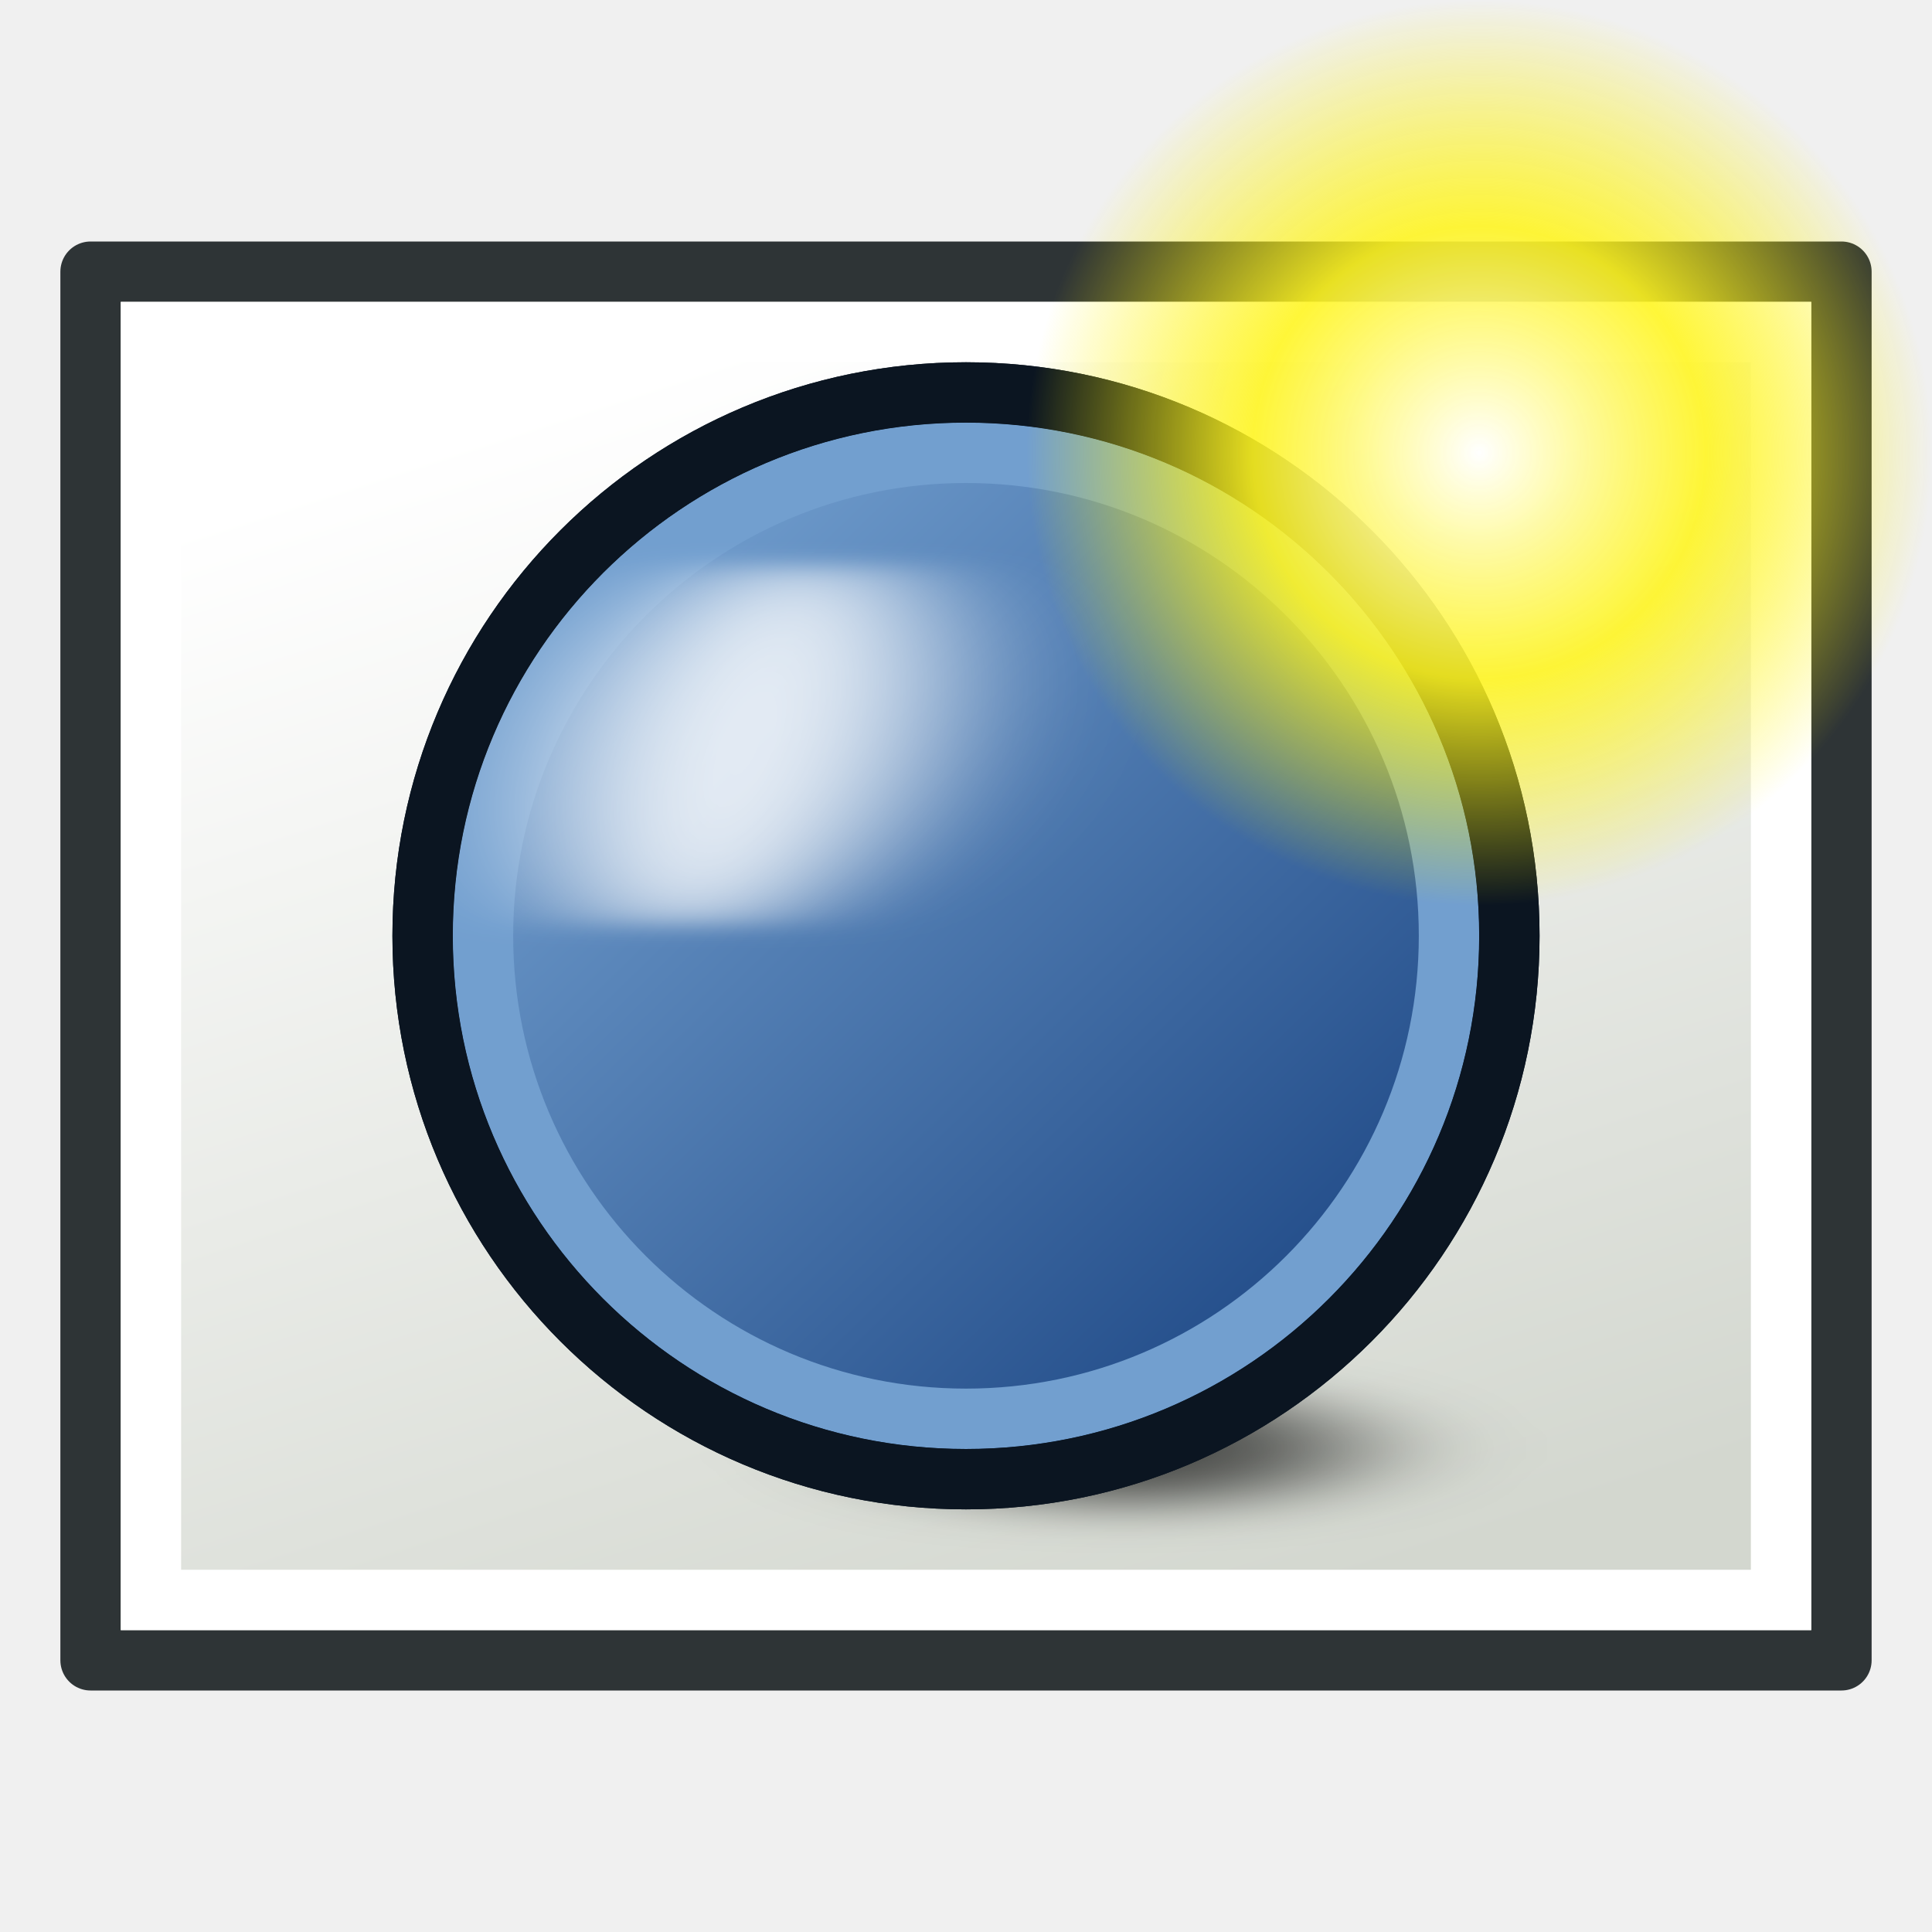
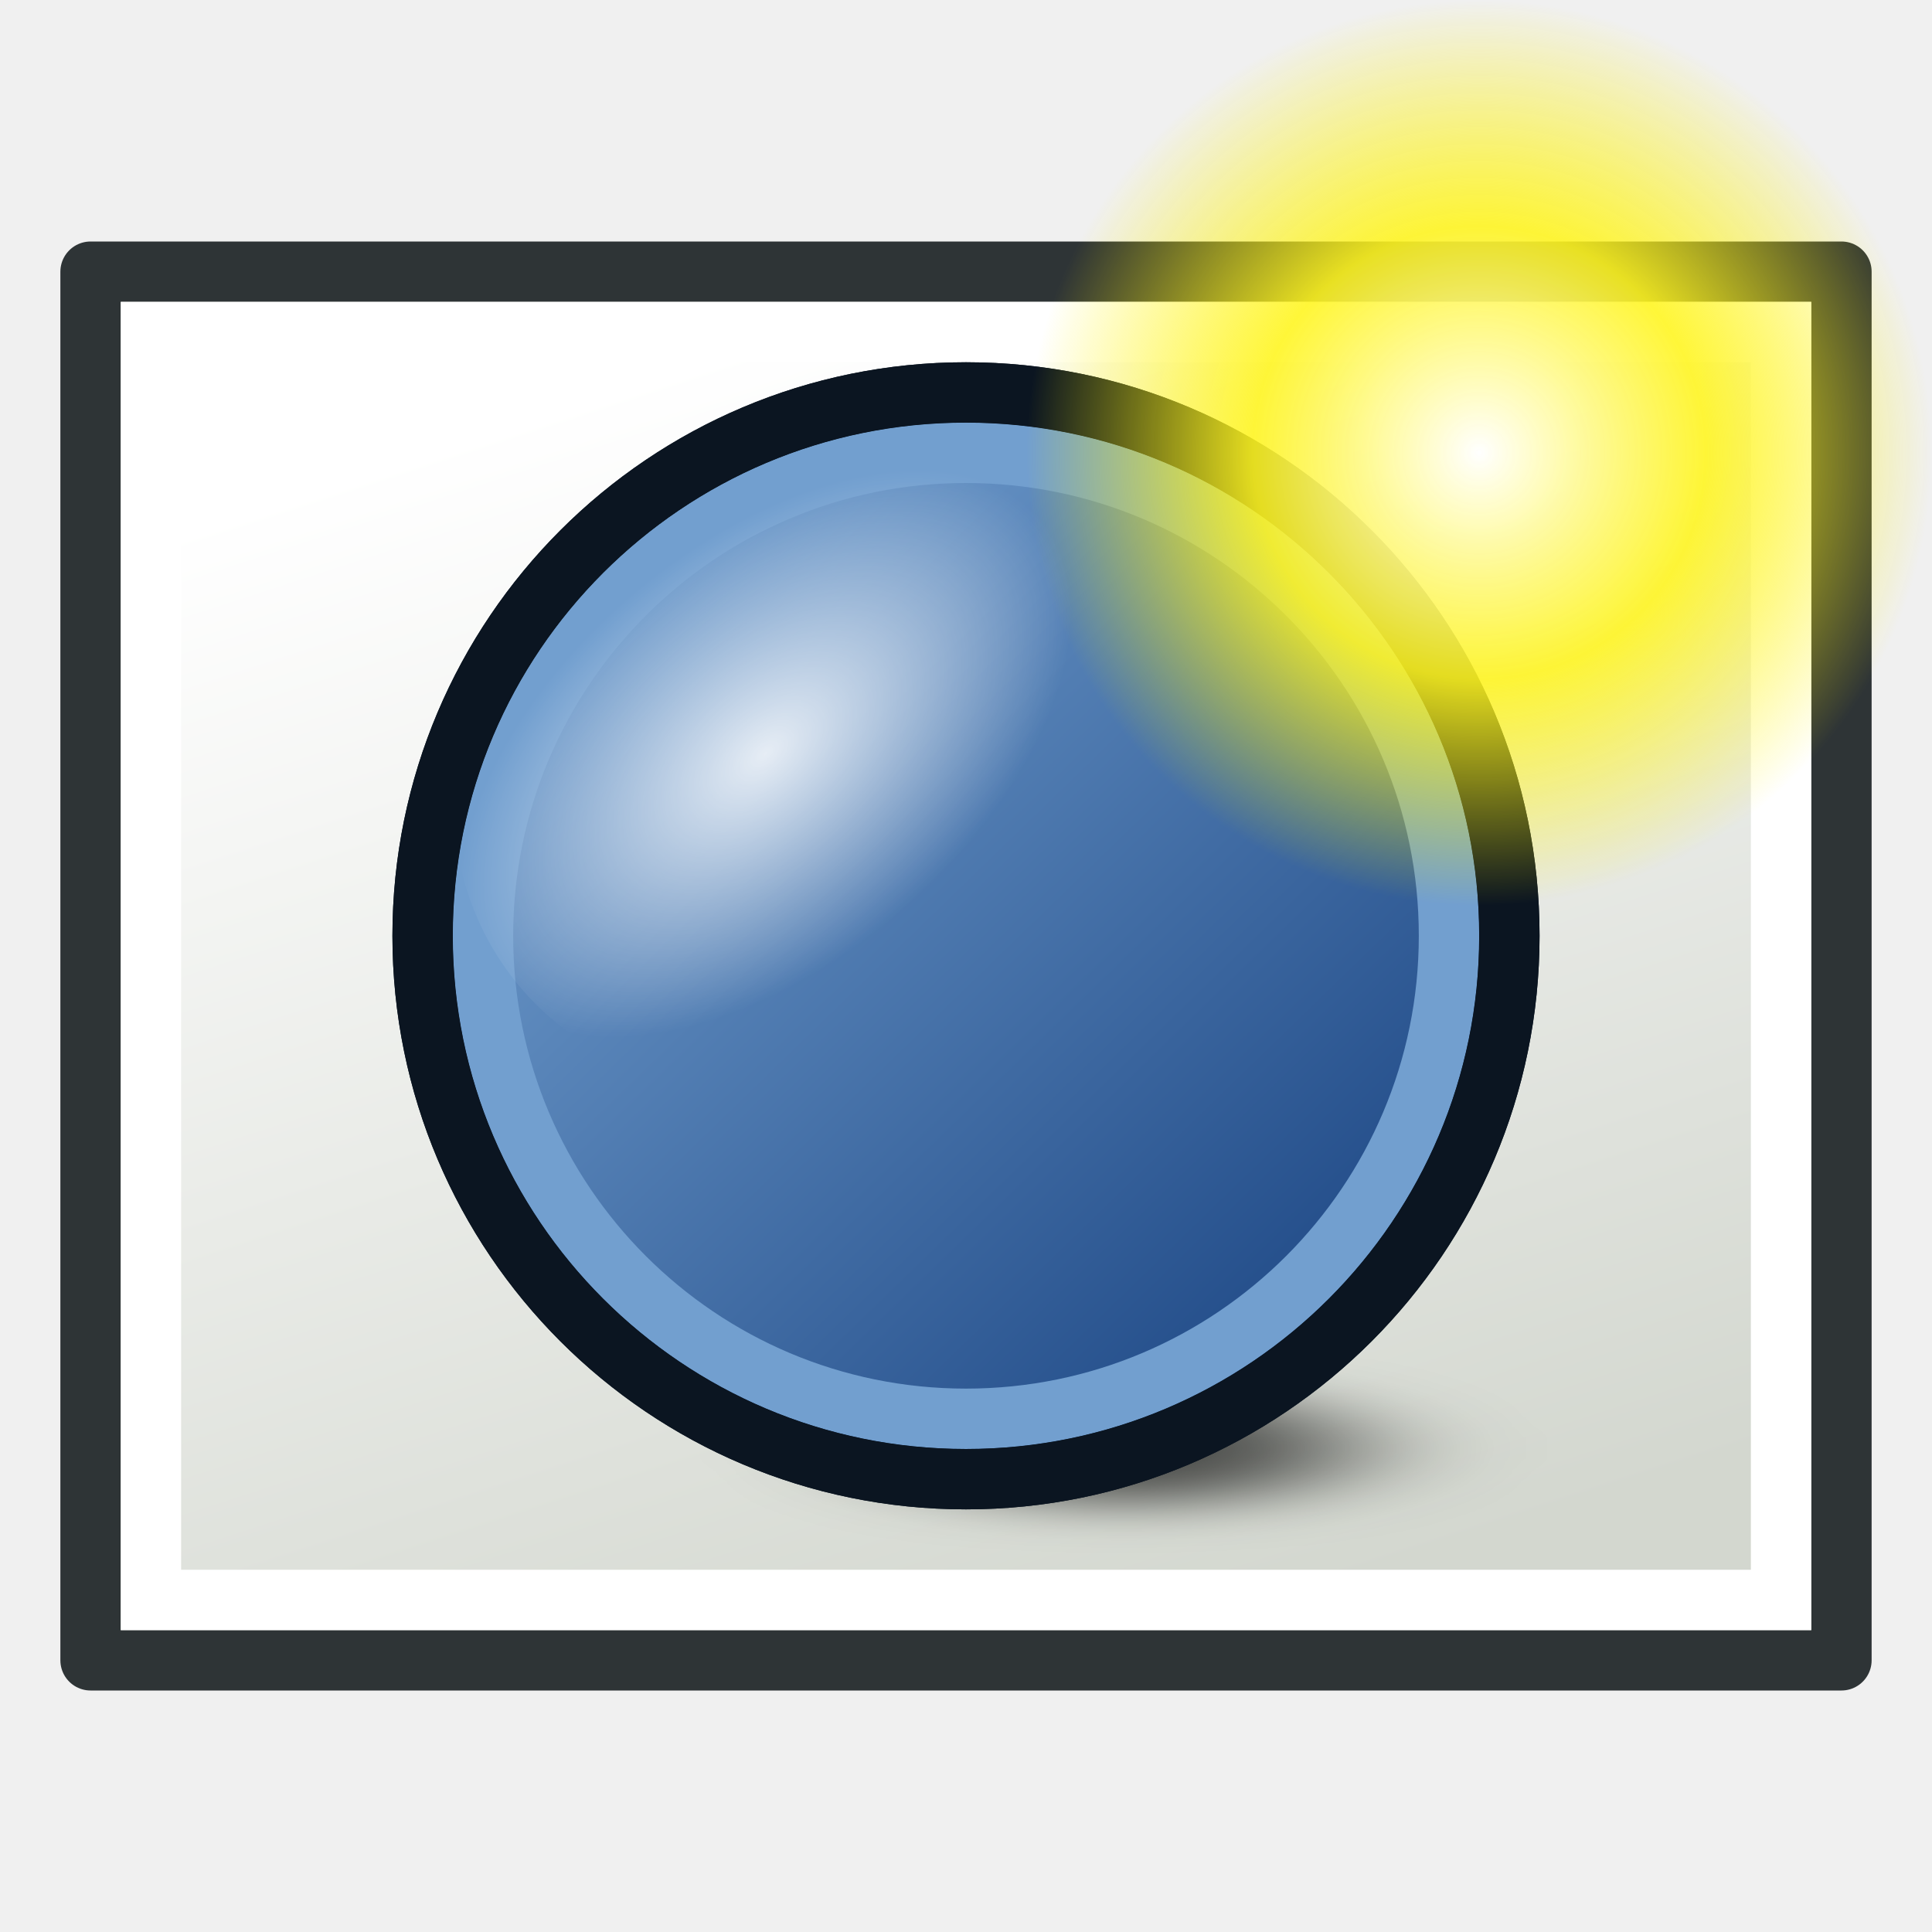
<svg xmlns="http://www.w3.org/2000/svg" xmlns:xlink="http://www.w3.org/1999/xlink" width="64" height="64" id="svg249" version="1.1">
  <defs id="defs3">
    <linearGradient id="linearGradient5048">
      <stop style="stop-color:black;stop-opacity:0;" offset="0" id="stop5050" />
      <stop id="stop5056" offset="0.5" style="stop-color:black;stop-opacity:1;" />
      <stop style="stop-color:black;stop-opacity:0;" offset="1" id="stop5052" />
    </linearGradient>
    <linearGradient id="linearGradient4542">
      <stop style="stop-color:#000000;stop-opacity:1;" offset="0" id="stop4544" />
      <stop style="stop-color:#000000;stop-opacity:0;" offset="1" id="stop4546" />
    </linearGradient>
    <radialGradient xlink:href="#linearGradient4542" id="radialGradient4548" cx="24.307" cy="42.078" fx="24.307" fy="42.078" r="15.822" gradientTransform="matrix(1,0,0,0.284916,0,30.08928)" gradientUnits="userSpaceOnUse" />
    <linearGradient id="linearGradient15662">
      <stop style="stop-color:#ffffff;stop-opacity:1;" offset="0" id="stop15664" />
      <stop style="stop-color:#f8f8f8;stop-opacity:1;" offset="1" id="stop15666" />
    </linearGradient>
    <radialGradient gradientUnits="userSpaceOnUse" fy="64.568" fx="20.892" r="5.257" cy="64.568" cx="20.892" id="aigrd3">
      <stop id="stop15573" style="stop-color:#F0F0F0" offset="0" />
      <stop id="stop15575" style="stop-color:#9a9a9a;stop-opacity:1;" offset="1" />
    </radialGradient>
    <radialGradient gradientUnits="userSpaceOnUse" fy="114.568" fx="20.892" r="5.256" cy="114.568" cx="20.892" id="aigrd2">
      <stop id="stop15566" style="stop-color:#F0F0F0" offset="0" />
      <stop id="stop15568" style="stop-color:#9a9a9a;stop-opacity:1;" offset="1" />
    </radialGradient>
    <linearGradient id="linearGradient269">
      <stop style="stop-color:#a3a3a3;stop-opacity:1;" offset="0" id="stop270" />
      <stop style="stop-color:#4c4c4c;stop-opacity:1;" offset="1" id="stop271" />
    </linearGradient>
    <linearGradient id="linearGradient259">
      <stop style="stop-color:#fafafa;stop-opacity:1;" offset="0" id="stop260" />
      <stop style="stop-color:#bbbbbb;stop-opacity:1;" offset="1" id="stop261" />
    </linearGradient>
    <linearGradient id="linearGradient12512">
      <stop style="stop-color:#ffffff;stop-opacity:1;" offset="0" id="stop12513" />
      <stop style="stop-color:#fff520;stop-opacity:0.891;" offset="0.5" id="stop12517" />
      <stop style="stop-color:#fff300;stop-opacity:0;" offset="1" id="stop12514" />
    </linearGradient>
    <radialGradient xlink:href="#linearGradient12512" id="radialGradient278" gradientUnits="userSpaceOnUse" cx="55" cy="125" fx="55" fy="125" r="14.375" />
    <linearGradient id="linearGradient3600-63">
      <stop id="stop3602-9" offset="0" style="stop-color:#000117;stop-opacity:1;" />
      <stop id="stop3604-0" offset="1" style="stop-color:#4f82b9;stop-opacity:1;" />
    </linearGradient>
    <linearGradient gradientUnits="userSpaceOnUse" y2="10.398" x2="14.872" y1="47.693" x1="51.037" id="linearGradient3606-0" xlink:href="#linearGradient3600-63" />
    <linearGradient id="linearGradient3600-6">
      <stop id="stop3602-5" offset="0" style="stop-color:#000117;stop-opacity:1;" />
      <stop id="stop3604-4" offset="1" style="stop-color:#4f82b9;stop-opacity:1;" />
    </linearGradient>
    <linearGradient gradientUnits="userSpaceOnUse" y2="10.398" x2="14.872" y1="47.693" x1="51.037" id="linearGradient3606-5" xlink:href="#linearGradient3600-6" />
    <linearGradient id="linearGradient3600">
      <stop id="stop3602" offset="0" style="stop-color:#000117;stop-opacity:1;" />
      <stop id="stop3604" offset="1" style="stop-color:#4f82b9;stop-opacity:1;" />
    </linearGradient>
    <linearGradient xlink:href="#linearGradient3775-6" id="linearGradient3781-3" x1="10" y1="40" x2="53" y2="26" gradientUnits="userSpaceOnUse" gradientTransform="translate(-48,-1.1469727e-7)" />
    <linearGradient id="linearGradient3775-6">
      <stop style="stop-color:#d3d7cf;stop-opacity:1;" offset="0" id="stop3777-7" />
      <stop style="stop-color:#ffffff;stop-opacity:1" offset="1" id="stop3779-5" />
    </linearGradient>
    <filter color-interpolation-filters="sRGB" id="filter3871" x="-0.454" width="1.907" y="-0.454" height="1.907">
      <feGaussianBlur stdDeviation="9.898" id="feGaussianBlur3873" />
    </filter>
    <linearGradient xlink:href="#linearGradient3600-67" id="linearGradient3606-3" x1="51.037" y1="47.693" x2="14.872" y2="10.398" gradientUnits="userSpaceOnUse" />
    <linearGradient id="linearGradient3600-67">
      <stop style="stop-color:#204a87;stop-opacity:1" offset="0" id="stop3602-53" />
      <stop style="stop-color:#729fcf;stop-opacity:1" offset="1" id="stop3604-5" />
    </linearGradient>
    <filter color-interpolation-filters="sRGB" id="filter3889" x="-0.415" width="1.83" y="-0.424" height="1.849">
      <feGaussianBlur stdDeviation="3.149" id="feGaussianBlur3891" />
    </filter>
+     <radialGradient xlink:href="#linearGradient3976" id="radialGradient3982" cx="10.691" cy="19.29" fx="10.691" fy="19.29" r="10.455" gradientTransform="matrix(1.565753,0.0370859,-0.05881345,0.8944722,-5.099425,1.928375)" gradientUnits="userSpaceOnUse" />
+     <linearGradient id="linearGradient3976">
+       <stop style="stop-color:#ffffff;stop-opacity:1;" offset="0" id="stop3978" />
+       <stop style="stop-color:#ffffff;stop-opacity:0;" offset="1" id="stop3980" />
+     </linearGradient>
+     <radialGradient r="10.455" fy="19.29" fx="10.691" cy="19.29" cx="10.691" gradientTransform="matrix(1.565753,0.0370859,-0.05881345,0.8944722,-5.099425,1.928375)" gradientUnits="userSpaceOnUse" id="radialGradient3999" xlink:href="#linearGradient3976" />
  </defs>
  <g id="layer6" transform="translate(0,16)" />
  <g id="layer1" style="display:inline" transform="translate(0,16)" />
  <g id="layer4" style="display:inline" transform="translate(0,16)">
    <rect style="fill:#d3d7cf;fill-opacity:1;stroke:#2e3436;stroke-width:2;stroke-linecap:round;stroke-linejoin:round;stroke-miterlimit:4;stroke-opacity:1;stroke-dasharray:none;stroke-dashoffset:0" id="rect2987" width="46" height="58" x="-39" y="3" transform="matrix(0,-1,1,0,0,0)" />
    <rect style="fill:url(#linearGradient3781-3);fill-opacity:1;stroke:#ffffff;stroke-width:2;stroke-linecap:round;stroke-linejoin:miter;stroke-miterlimit:4;stroke-opacity:1;stroke-dasharray:none;stroke-dashoffset:0" id="rect2987-1" width="42" height="54" x="-37" y="5" transform="matrix(0,-1,1,0,0,0)" />
    <path style="color:#000000;fill:#000000;fill-opacity:0.656;fill-rule:evenodd;stroke:none;stroke-width:5;marker:none;visibility:visible;display:inline;overflow:visible;filter:url(#filter3871);enable-background:accumulate" id="path2826-8" d="m 57.818,30.364 c 0,14.46 -11.722,26.182 -26.182,26.182 -14.46,0 -26.182,-11.722 -26.182,-26.182 0,-14.46 11.722,-26.182 26.182,-26.182 14.46,0 26.182,11.722 26.182,26.182 z" transform="matrix(0.2872496,0,0,0.071811,28.13904,29.79361)" />
    <path style="color:#000000;fill:url(#linearGradient3606-3);fill-opacity:1;fill-rule:evenodd;stroke:#0b1521;stroke-width:2.909;marker:none;visibility:visible;display:inline;overflow:visible;enable-background:accumulate" id="path2826" d="m 57.818,30.364 c 0,14.46 -11.722,26.182 -26.182,26.182 -14.46,0 -26.182,-11.722 -26.182,-26.182 0,-14.46 11.722,-26.182 26.182,-26.182 14.46,0 26.182,11.722 26.182,26.182 z" transform="matrix(0.6875,0,0,0.6874866,10.25,-5.874944)" />
    <path style="color:#000000;fill:none;stroke:#729fcf;stroke-width:3.273;marker:none;visibility:visible;display:inline;overflow:visible;enable-background:accumulate" id="path2826-4" d="m 57.818,30.364 c 0,14.46 -11.722,26.182 -26.182,26.182 -14.46,0 -26.182,-11.722 -26.182,-26.182 0,-14.46 11.722,-26.182 26.182,-26.182 14.46,0 26.182,11.722 26.182,26.182 z" transform="matrix(0.6111111,0,0,0.6110992,12.66667,-3.555505)" />
-     <path style="opacity:0.845;color:#000000;fill:#ffffff;fill-opacity:1;fill-rule:evenodd;stroke:none;stroke-width:5;marker:none;visibility:visible;display:inline;overflow:visible;filter:url(#filter3889);enable-background:accumulate" id="path3608" d="m 21.636,20.182 c 0,4.017 -4.681,7.273 -10.455,7.273 -5.774,0 -10.455,-3.256 -10.455,-7.273 0,-4.017 4.681,-7.273 10.455,-7.273 5.774,0 10.455,3.256 10.455,7.273 z" transform="matrix(0.513203,-0.4463129,0.4218138,0.54301,10.42751,2.722701)" />
    <path style="color:#000000;fill:none;stroke:#0b1521;stroke-width:2.909;marker:none;visibility:visible;display:inline;overflow:visible;enable-background:accumulate" id="path2826-5" d="m 57.818,30.364 c 0,14.46 -11.722,26.182 -26.182,26.182 -14.46,0 -26.182,-11.722 -26.182,-26.182 0,-14.46 11.722,-26.182 26.182,-26.182 14.46,0 26.182,11.722 26.182,26.182 z" transform="matrix(0.6875,0,0,0.6874866,10.25,-5.874944)" />
    <path style="color:#000000;fill:url(#radialGradient278);fill-opacity:1;fill-rule:nonzero;stroke:none;stroke-width:1.25;marker:none;visibility:visible;display:block" id="path12511" d="m 69.375,125 c 0,7.939 -6.436,14.375 -14.375,14.375 -7.939,0 -14.375,-6.436 -14.375,-14.375 0,-7.939 6.436,-14.375 14.375,-14.375 7.939,0 14.375,6.436 14.375,14.375 z" transform="matrix(1.043478,0,0,1.043478,-8.391306,-131.4348)" />
+     <path style="opacity:0.845;color:#000000;fill:url(#radialGradient3999);fill-opacity:1;fill-rule:evenodd;stroke:none;stroke-width:5;marker:none;visibility:visible;display:inline;overflow:visible;enable-background:accumulate" id="path3608" d="m 27.119,20.182 a 15.937,13.991 0 1 1 -31.874,0 15.937,13.991 0 1 1 31.874,0 z" transform="matrix(0.5596754,-0.4717246,0.4600106,0.5739273,10.45796,2.691841)" />
  </g>
</svg>
